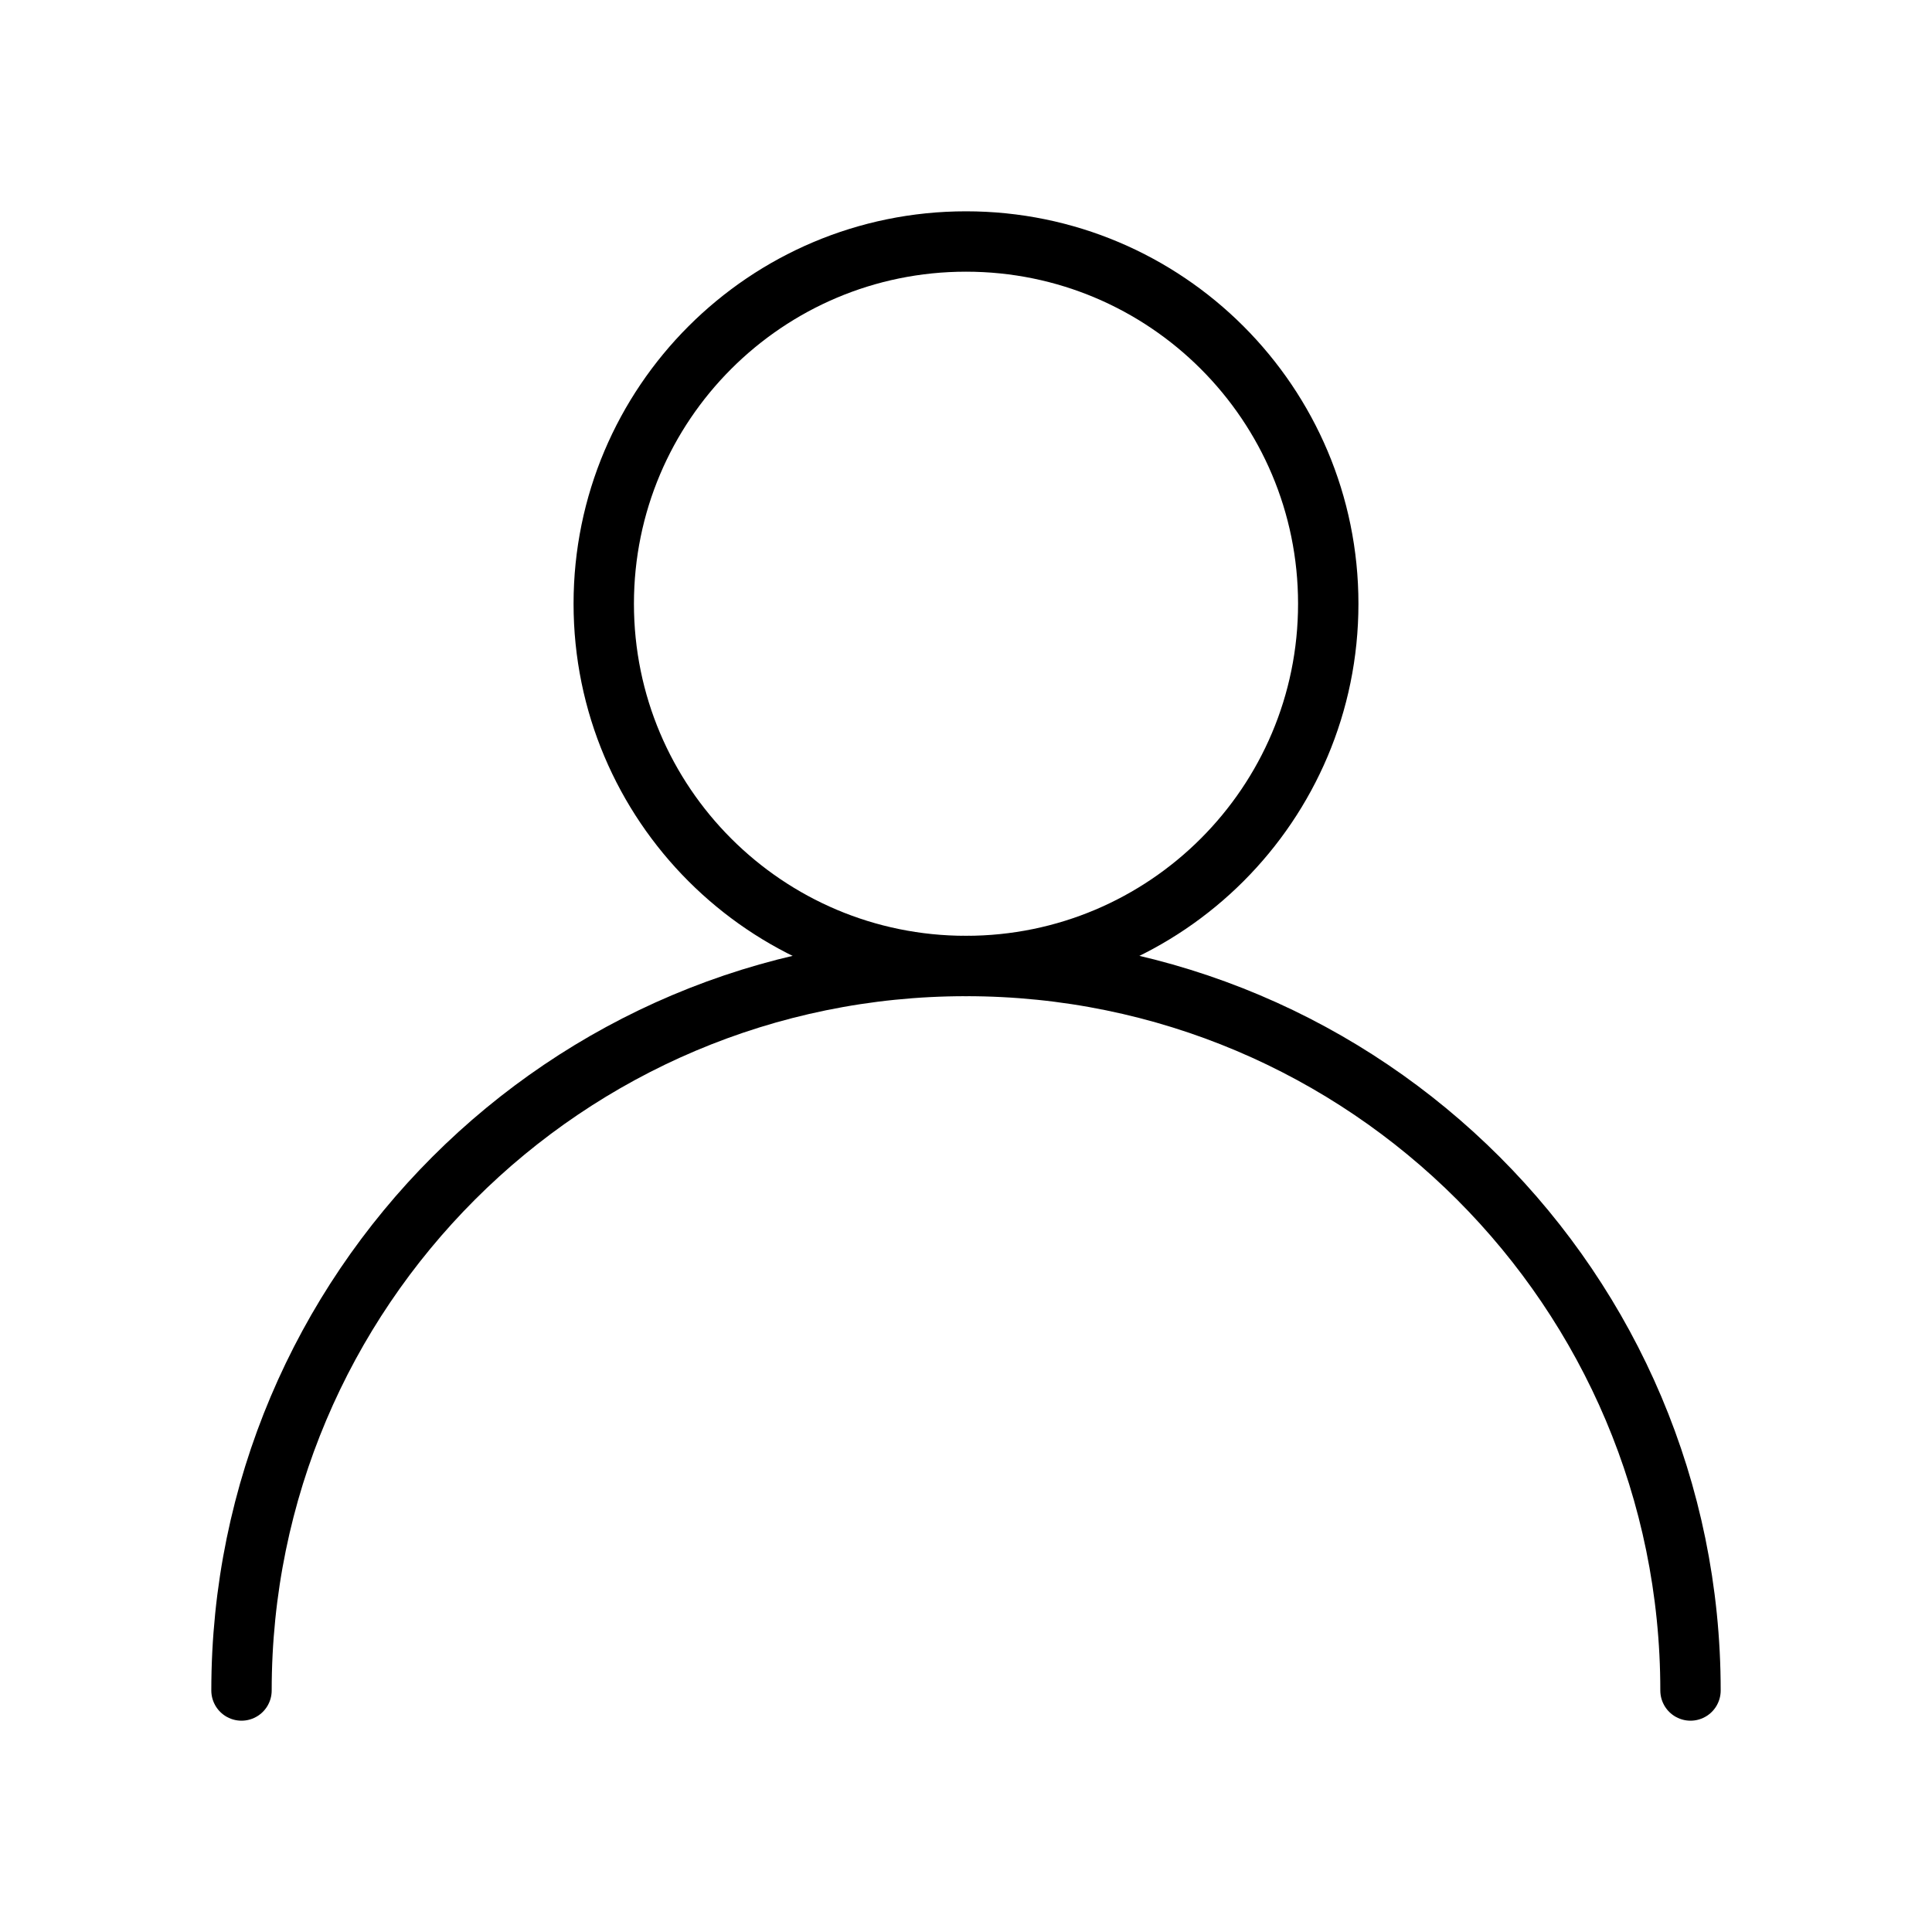
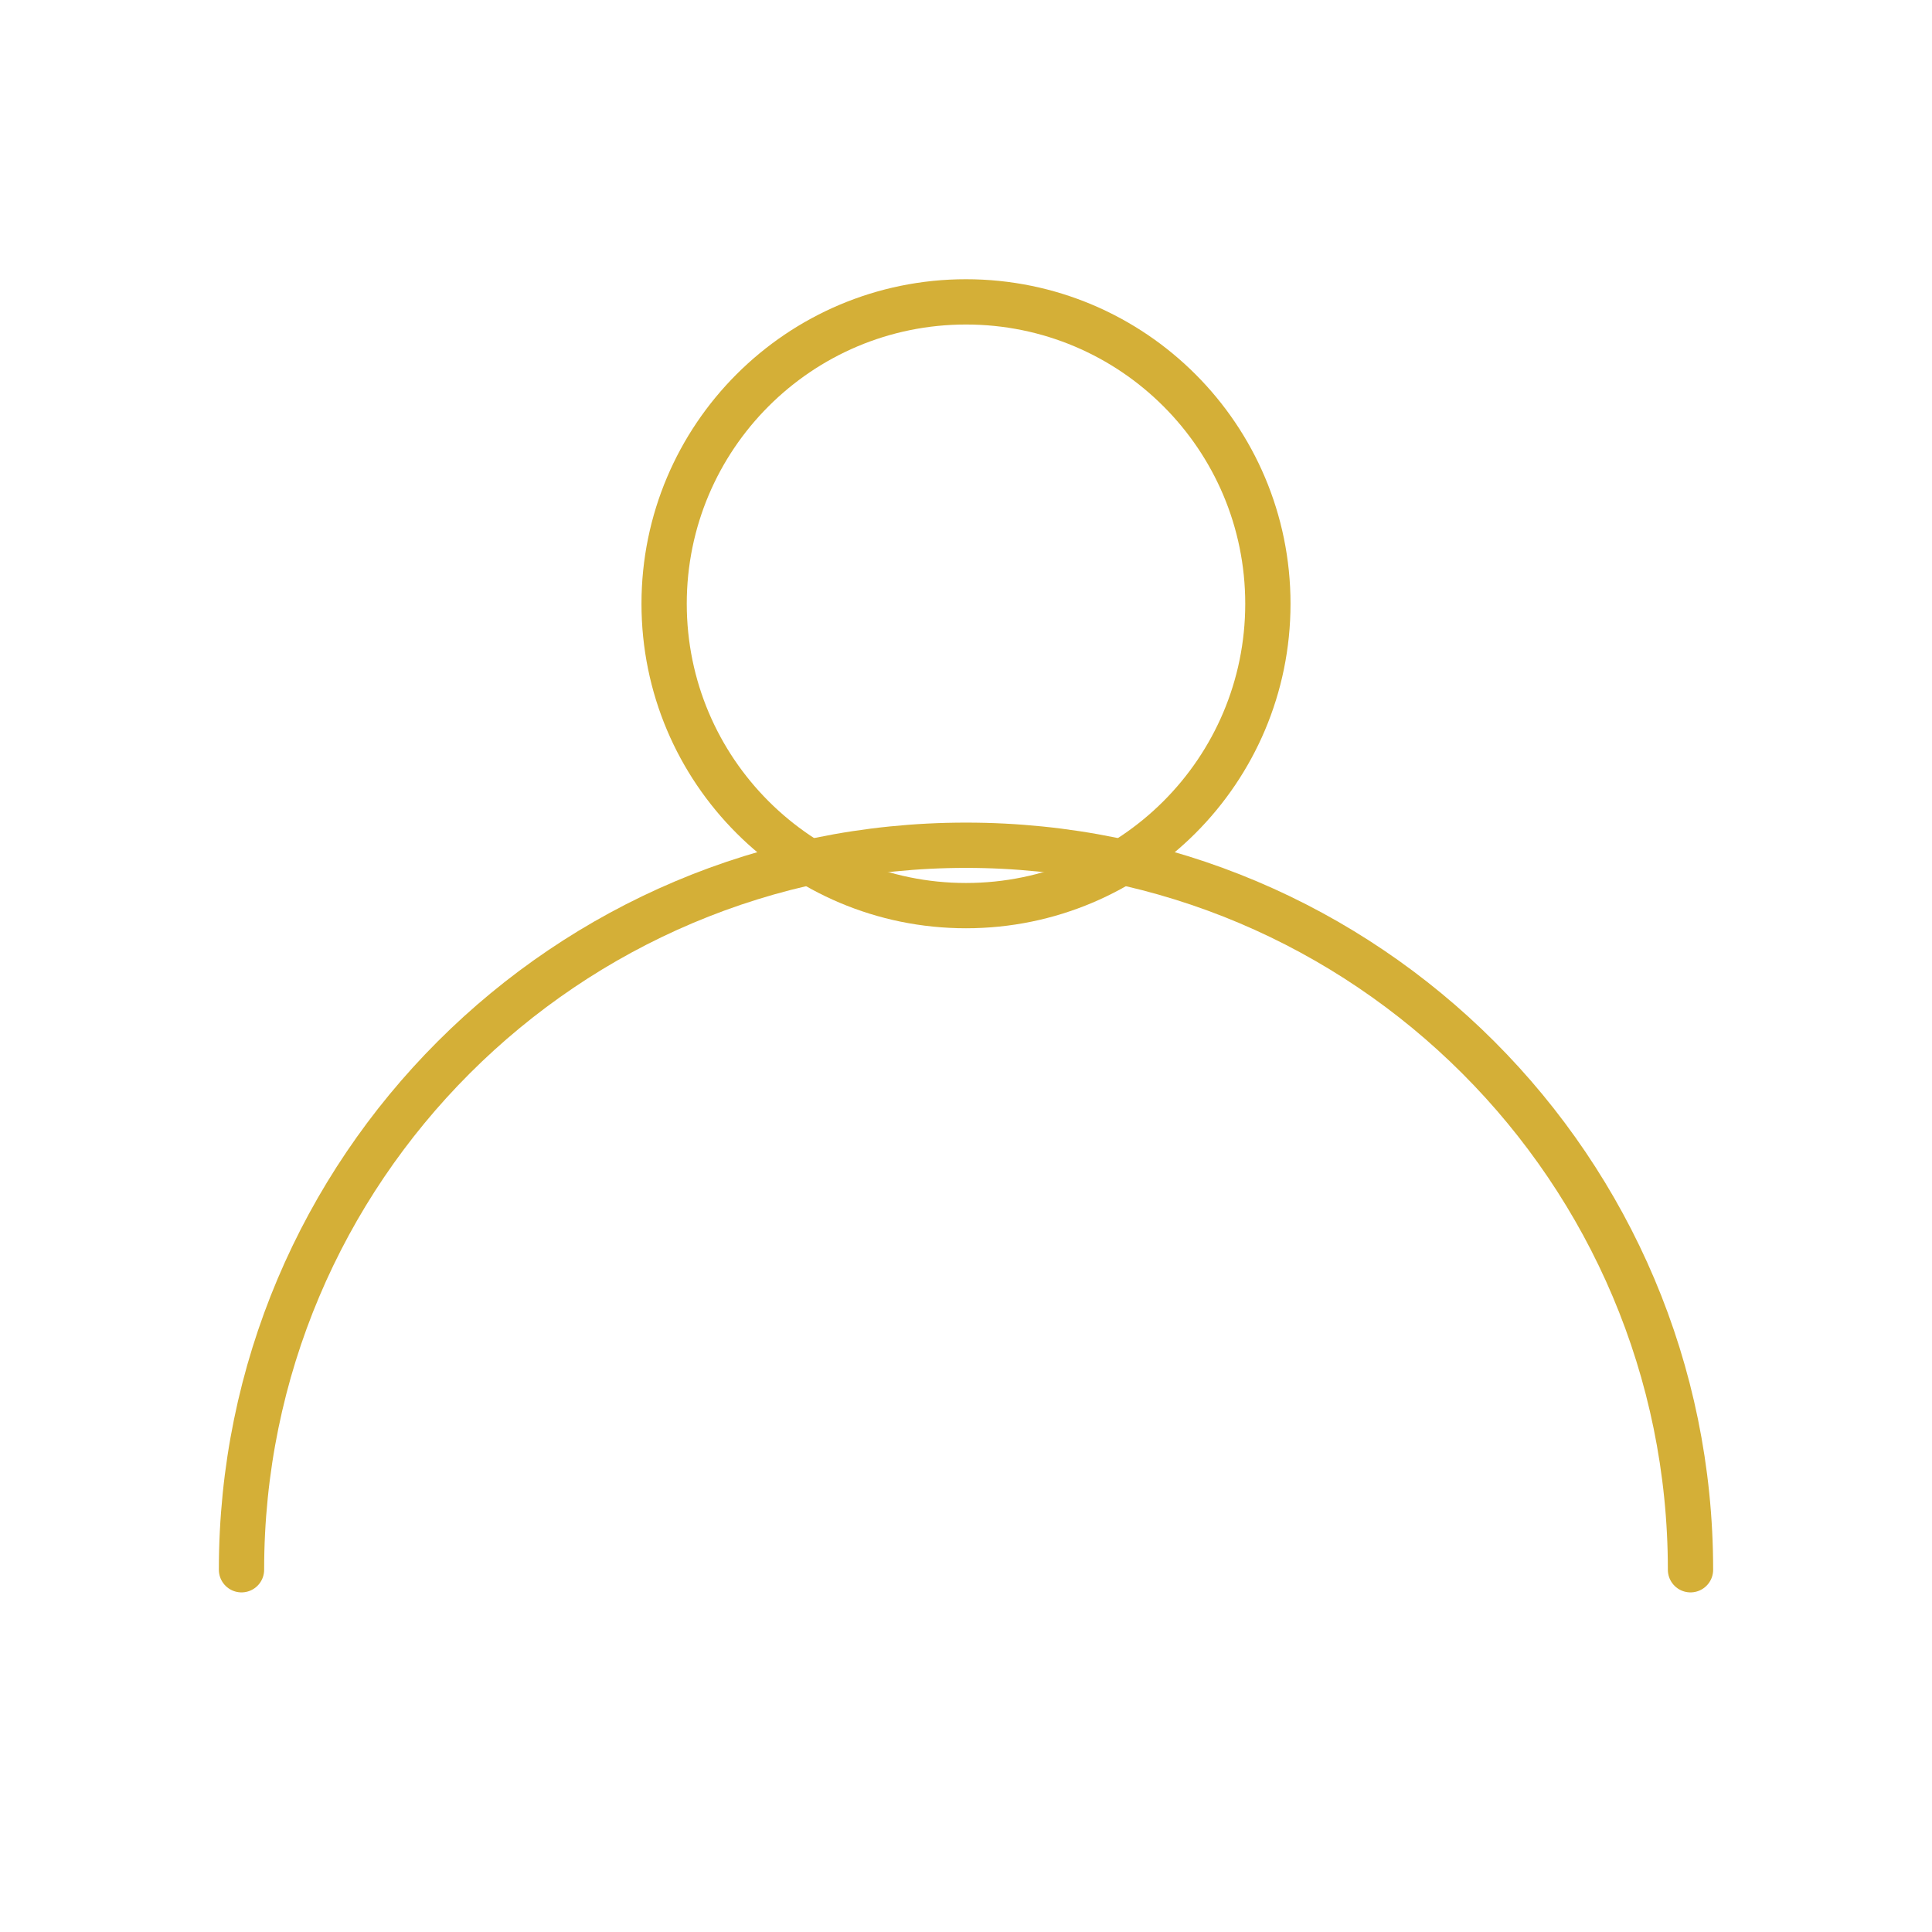
- <svg xmlns="http://www.w3.org/2000/svg" viewBox="0 0 64 64" fill="none" stroke="currentColor" stroke-width="2" stroke-linecap="round" stroke-linejoin="round">
-   <circle cx="32" cy="20" r="12" />
-   <path d="M8 56c0-13.255 10.745-24 24-24s24 10.745 24 24" />
+ <svg xmlns="http://www.w3.org/2000/svg" viewBox="0 0 64 64" fill="none" stroke="#D4AF37" stroke-width="1.5" stroke-linecap="round" stroke-linejoin="round">
+   <circle cx="32" cy="20" r="10" />
+   <path d="M8 52c0-13.255 10.745-24 24-24s24 10.745 24 24" />
</svg>
